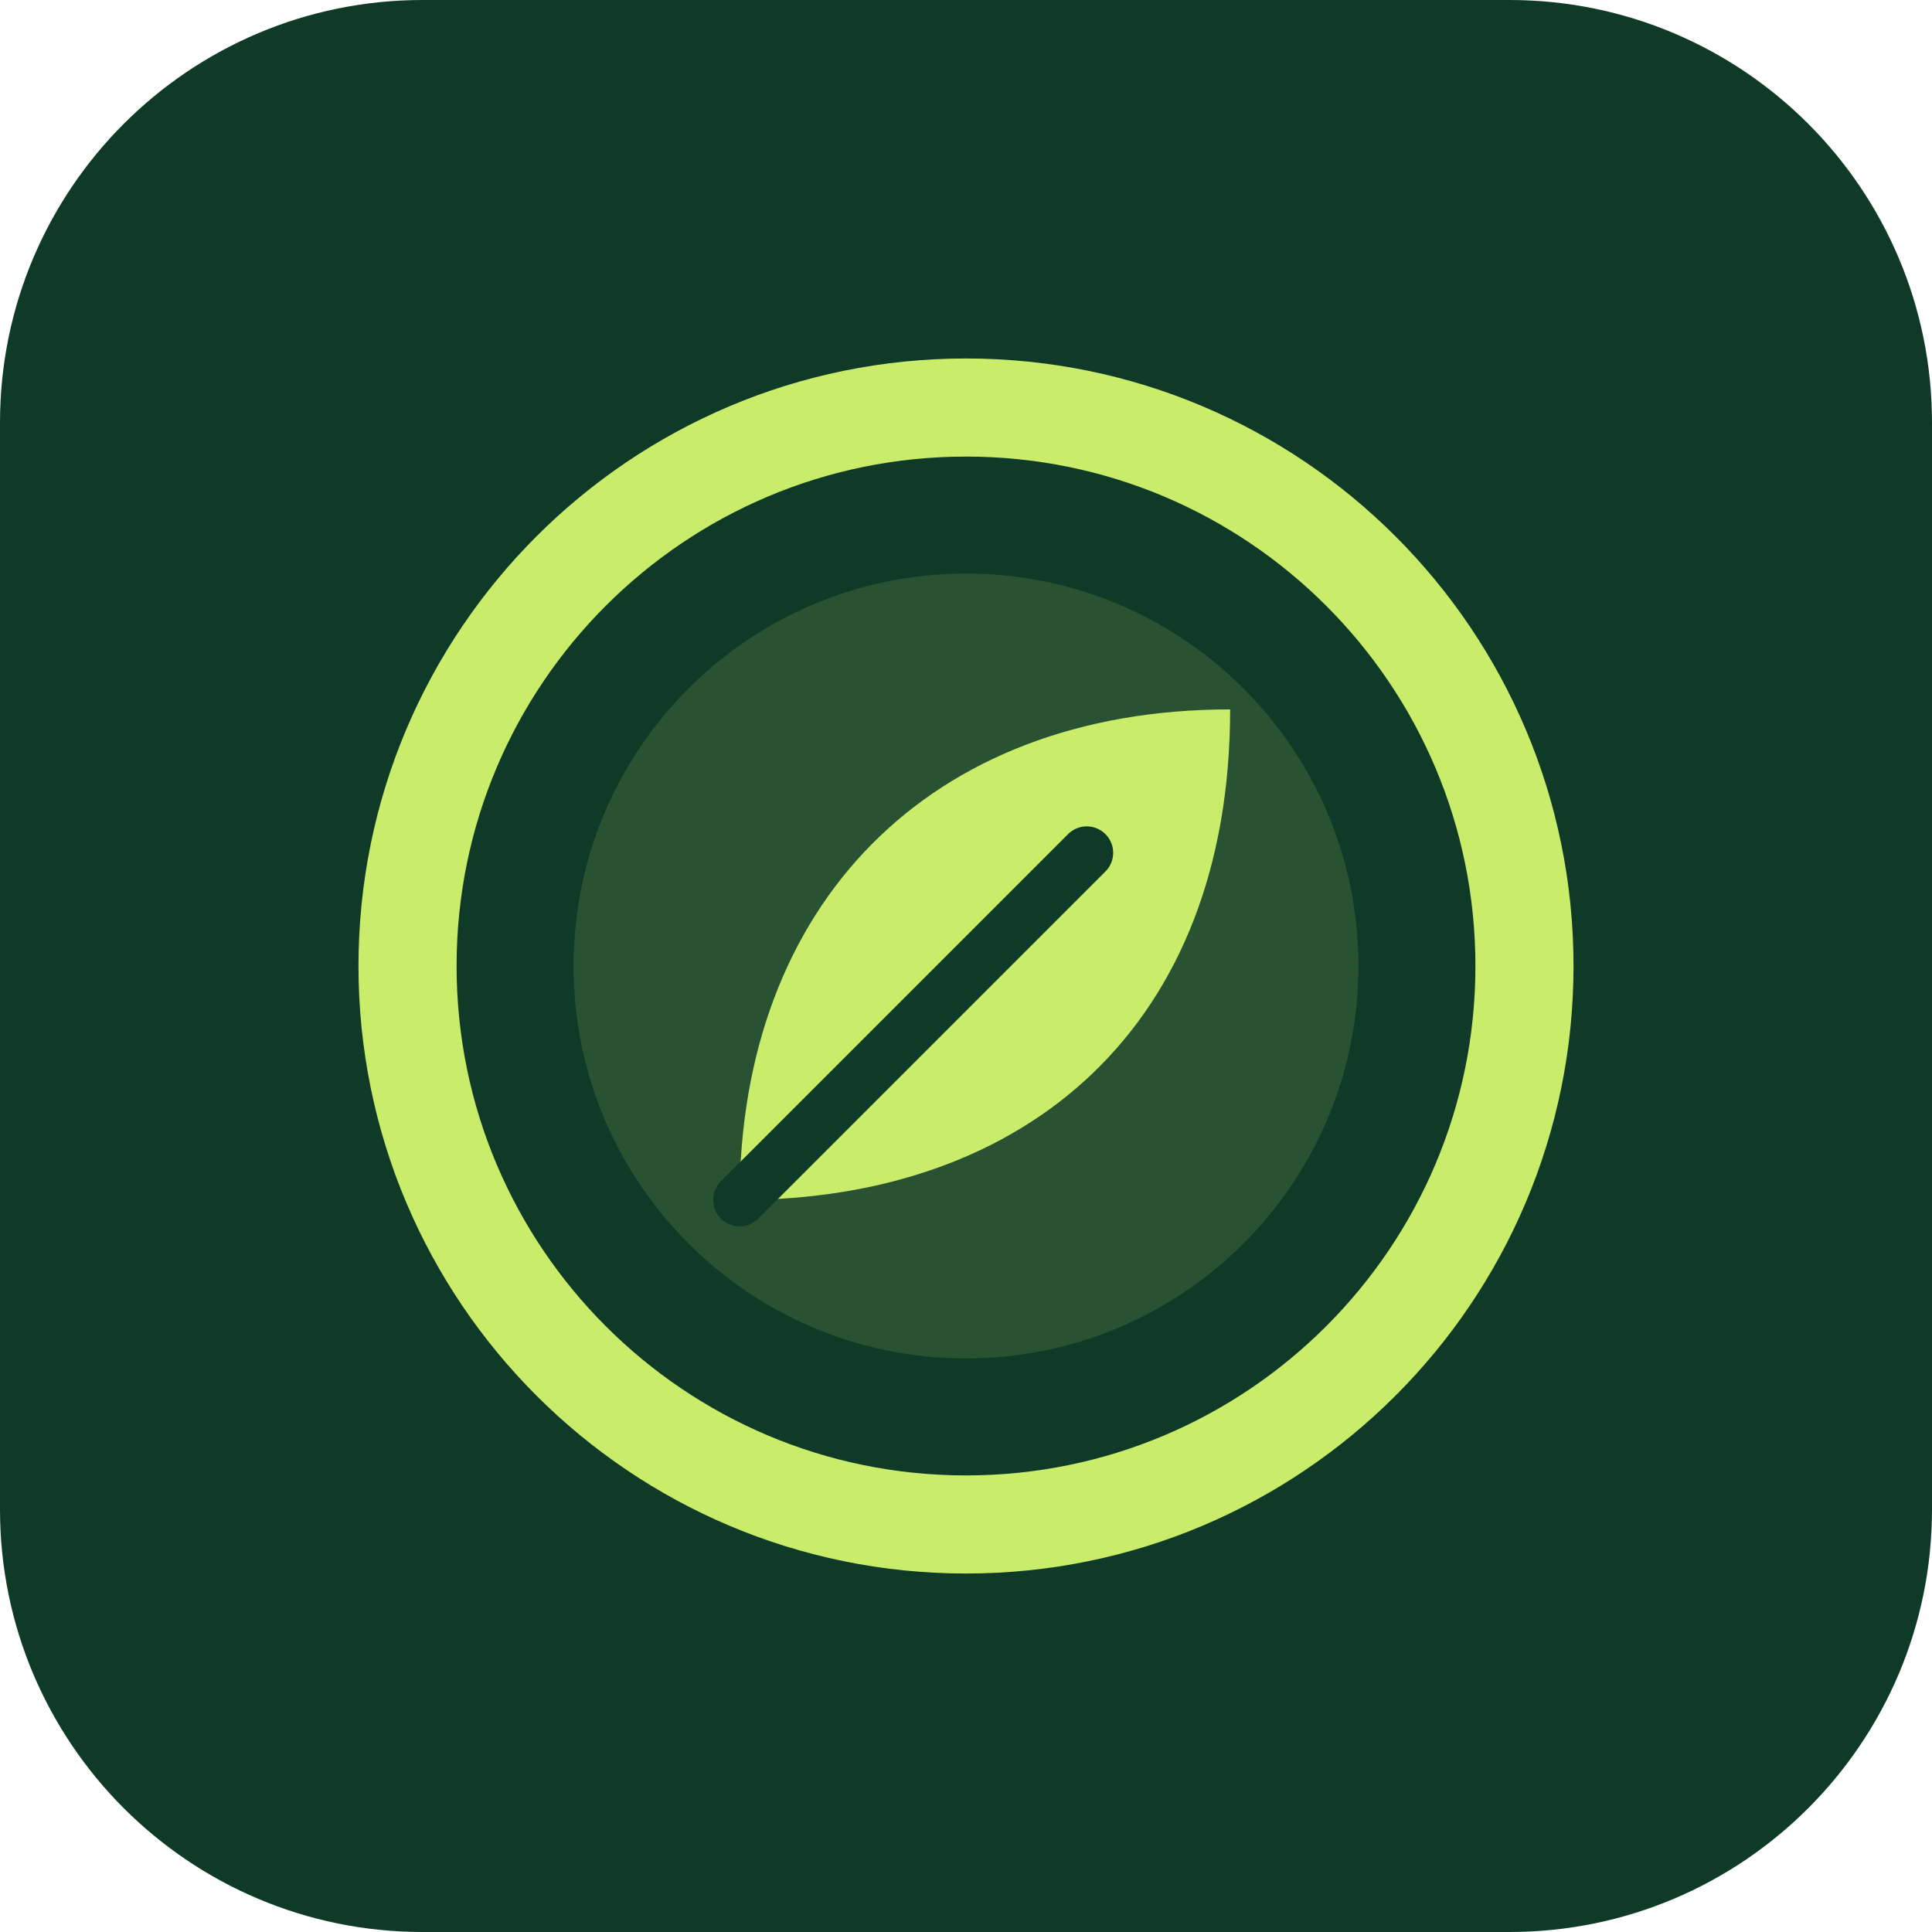
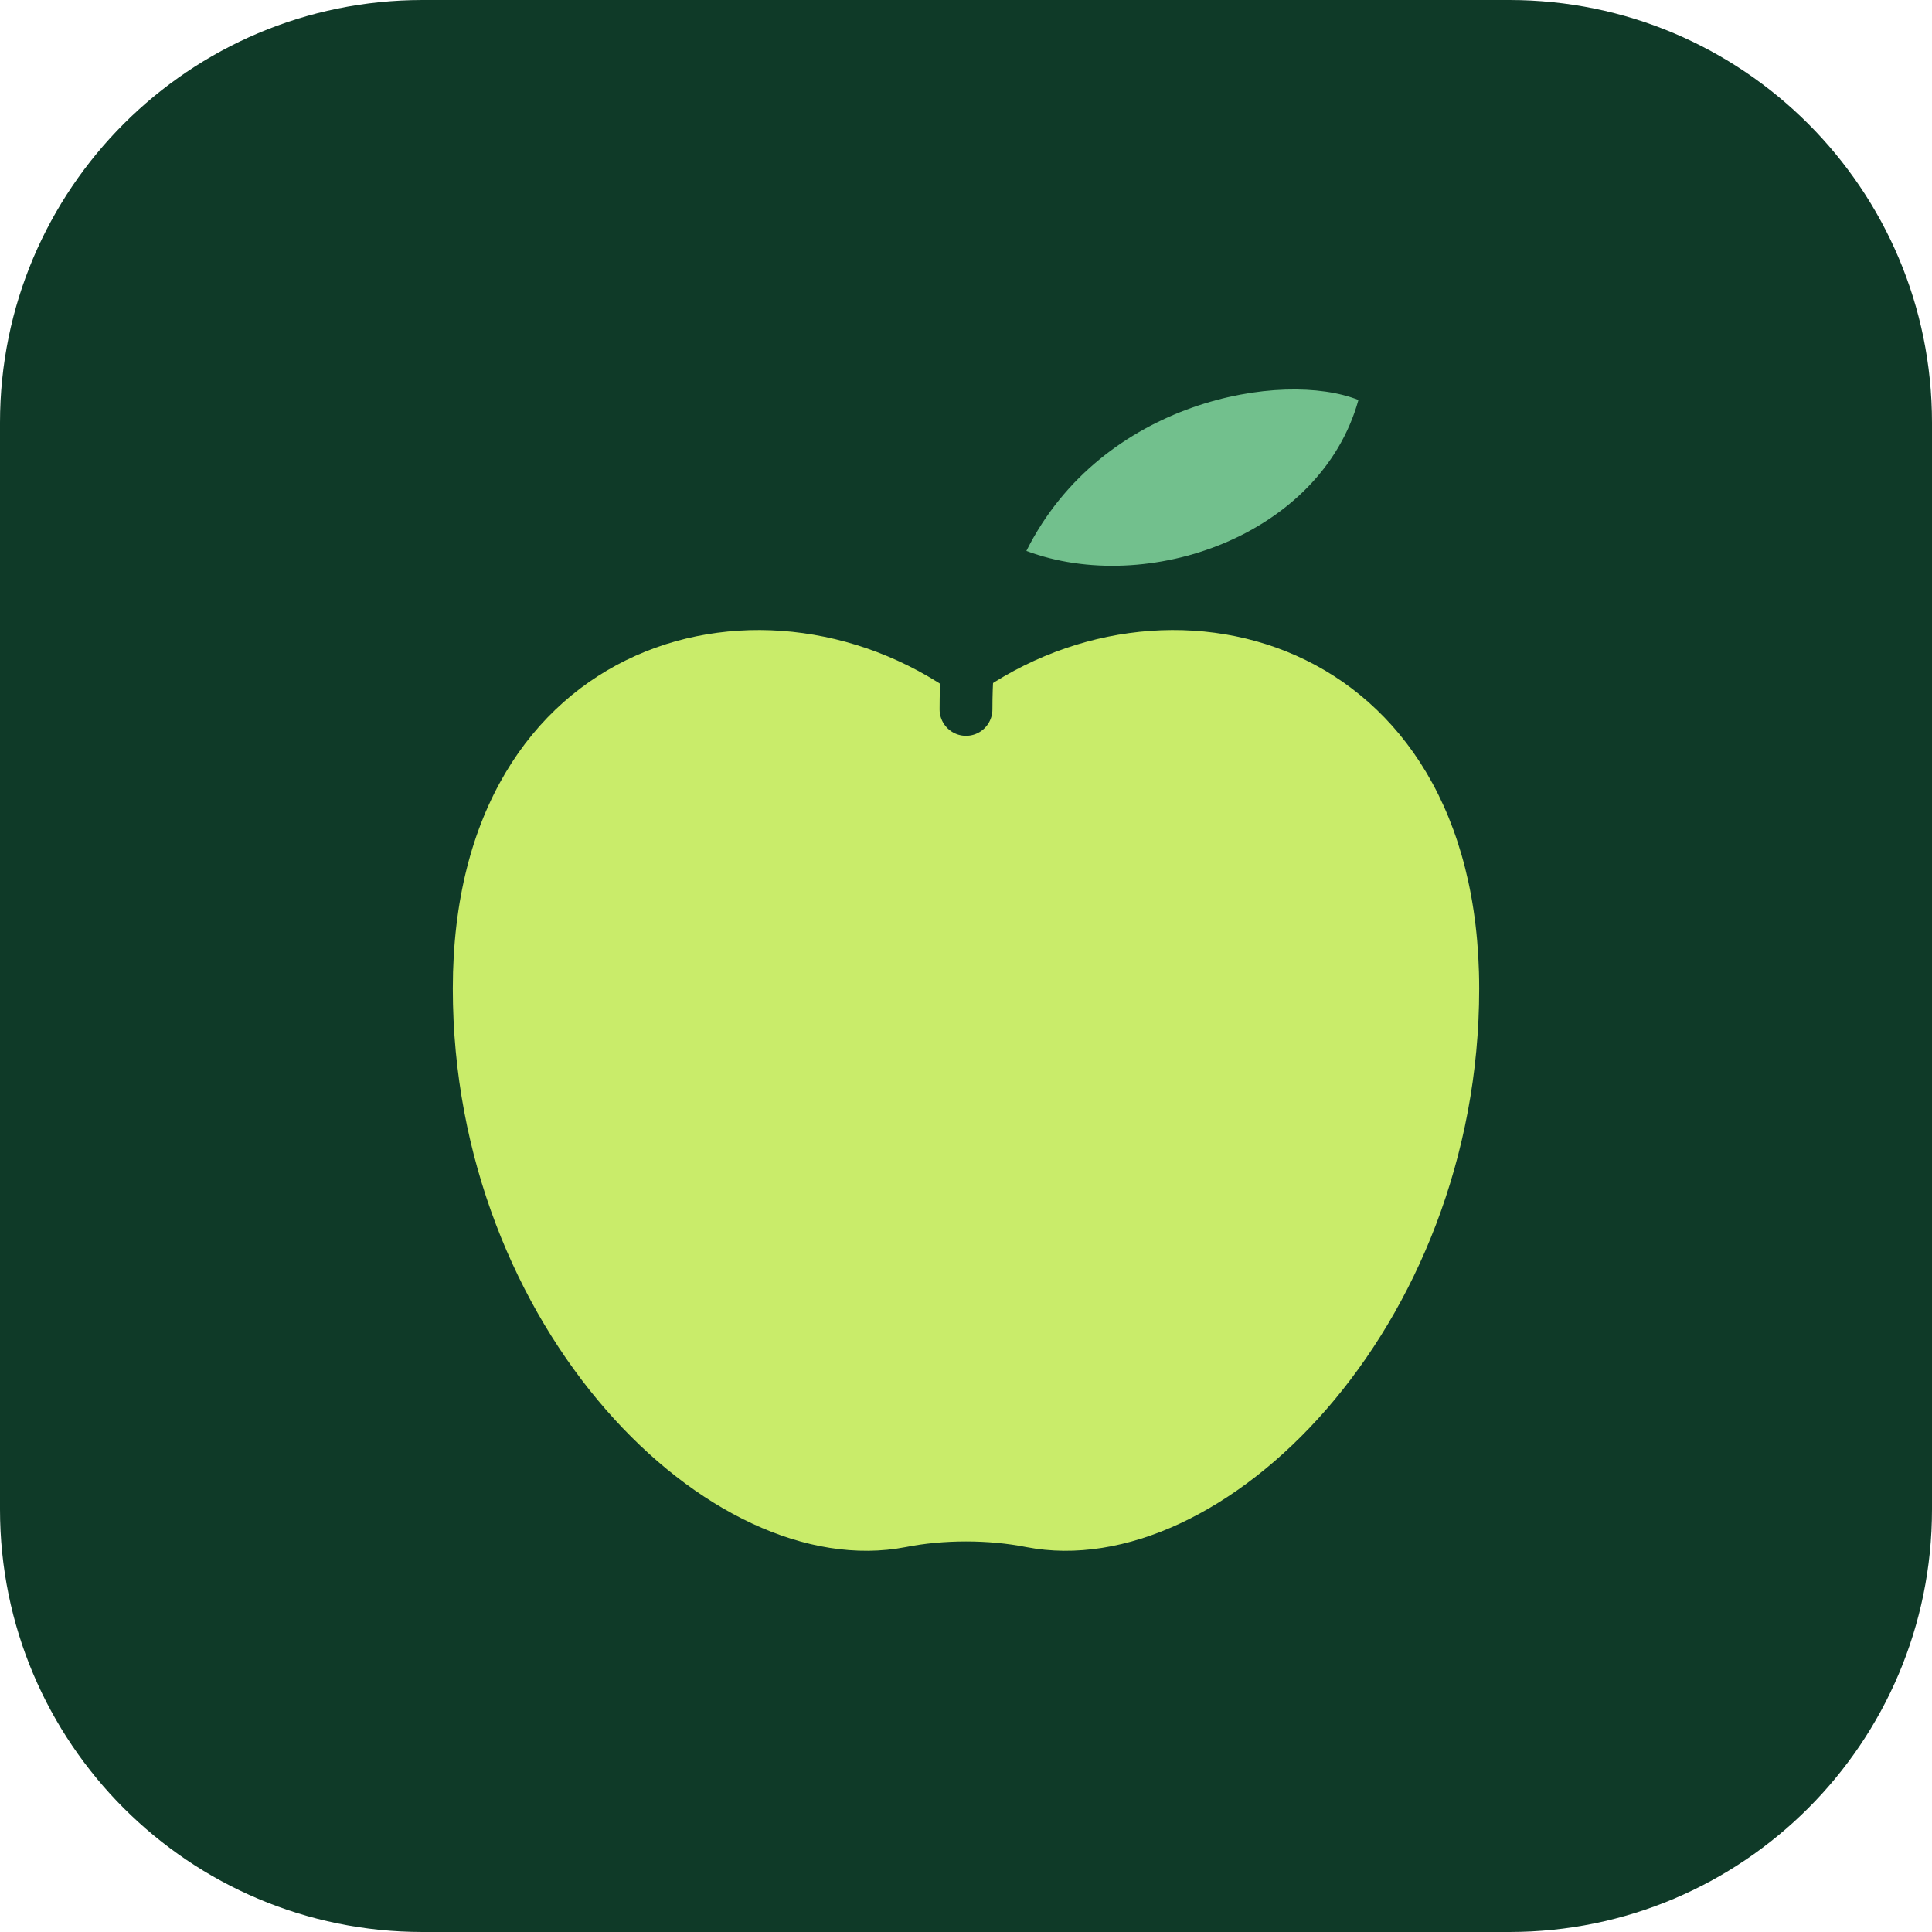
<svg xmlns="http://www.w3.org/2000/svg" viewBox="0 0 512 512">
  <rect width="512" height="512" rx="112" fill="#0F3A28" />
-   <circle cx="256" cy="256" r="148" fill="none" stroke="#C9EC6A" stroke-width="26" />
-   <circle cx="256" cy="256" r="104" fill="#C9EC6A" opacity="0.14" />
-   <path d="M196 318c0-78 50-130 130-130 0 84-54 130-130 130z" fill="#C9EC6A" />
-   <path d="M196 318 288 226" stroke="#0F3A28" stroke-width="14" stroke-linecap="round" />
+   <path d="M256 186C204 146 120 168 120 262C120 352 188 420 240 410C250 408 262 408 272 410C324 420 392 352 392 262C392 168 308 146 256 186Z" fill="#C9EC6A" />
+   <path d="M256 188C256 158 264 138 278 124" fill="none" stroke="#0F3A28" stroke-width="14" stroke-linecap="round" />
+   <path d="M272 146C292 106 340 98 360 106C350 142 304 158 272 146Z" fill="#72C08D" />
</svg>
